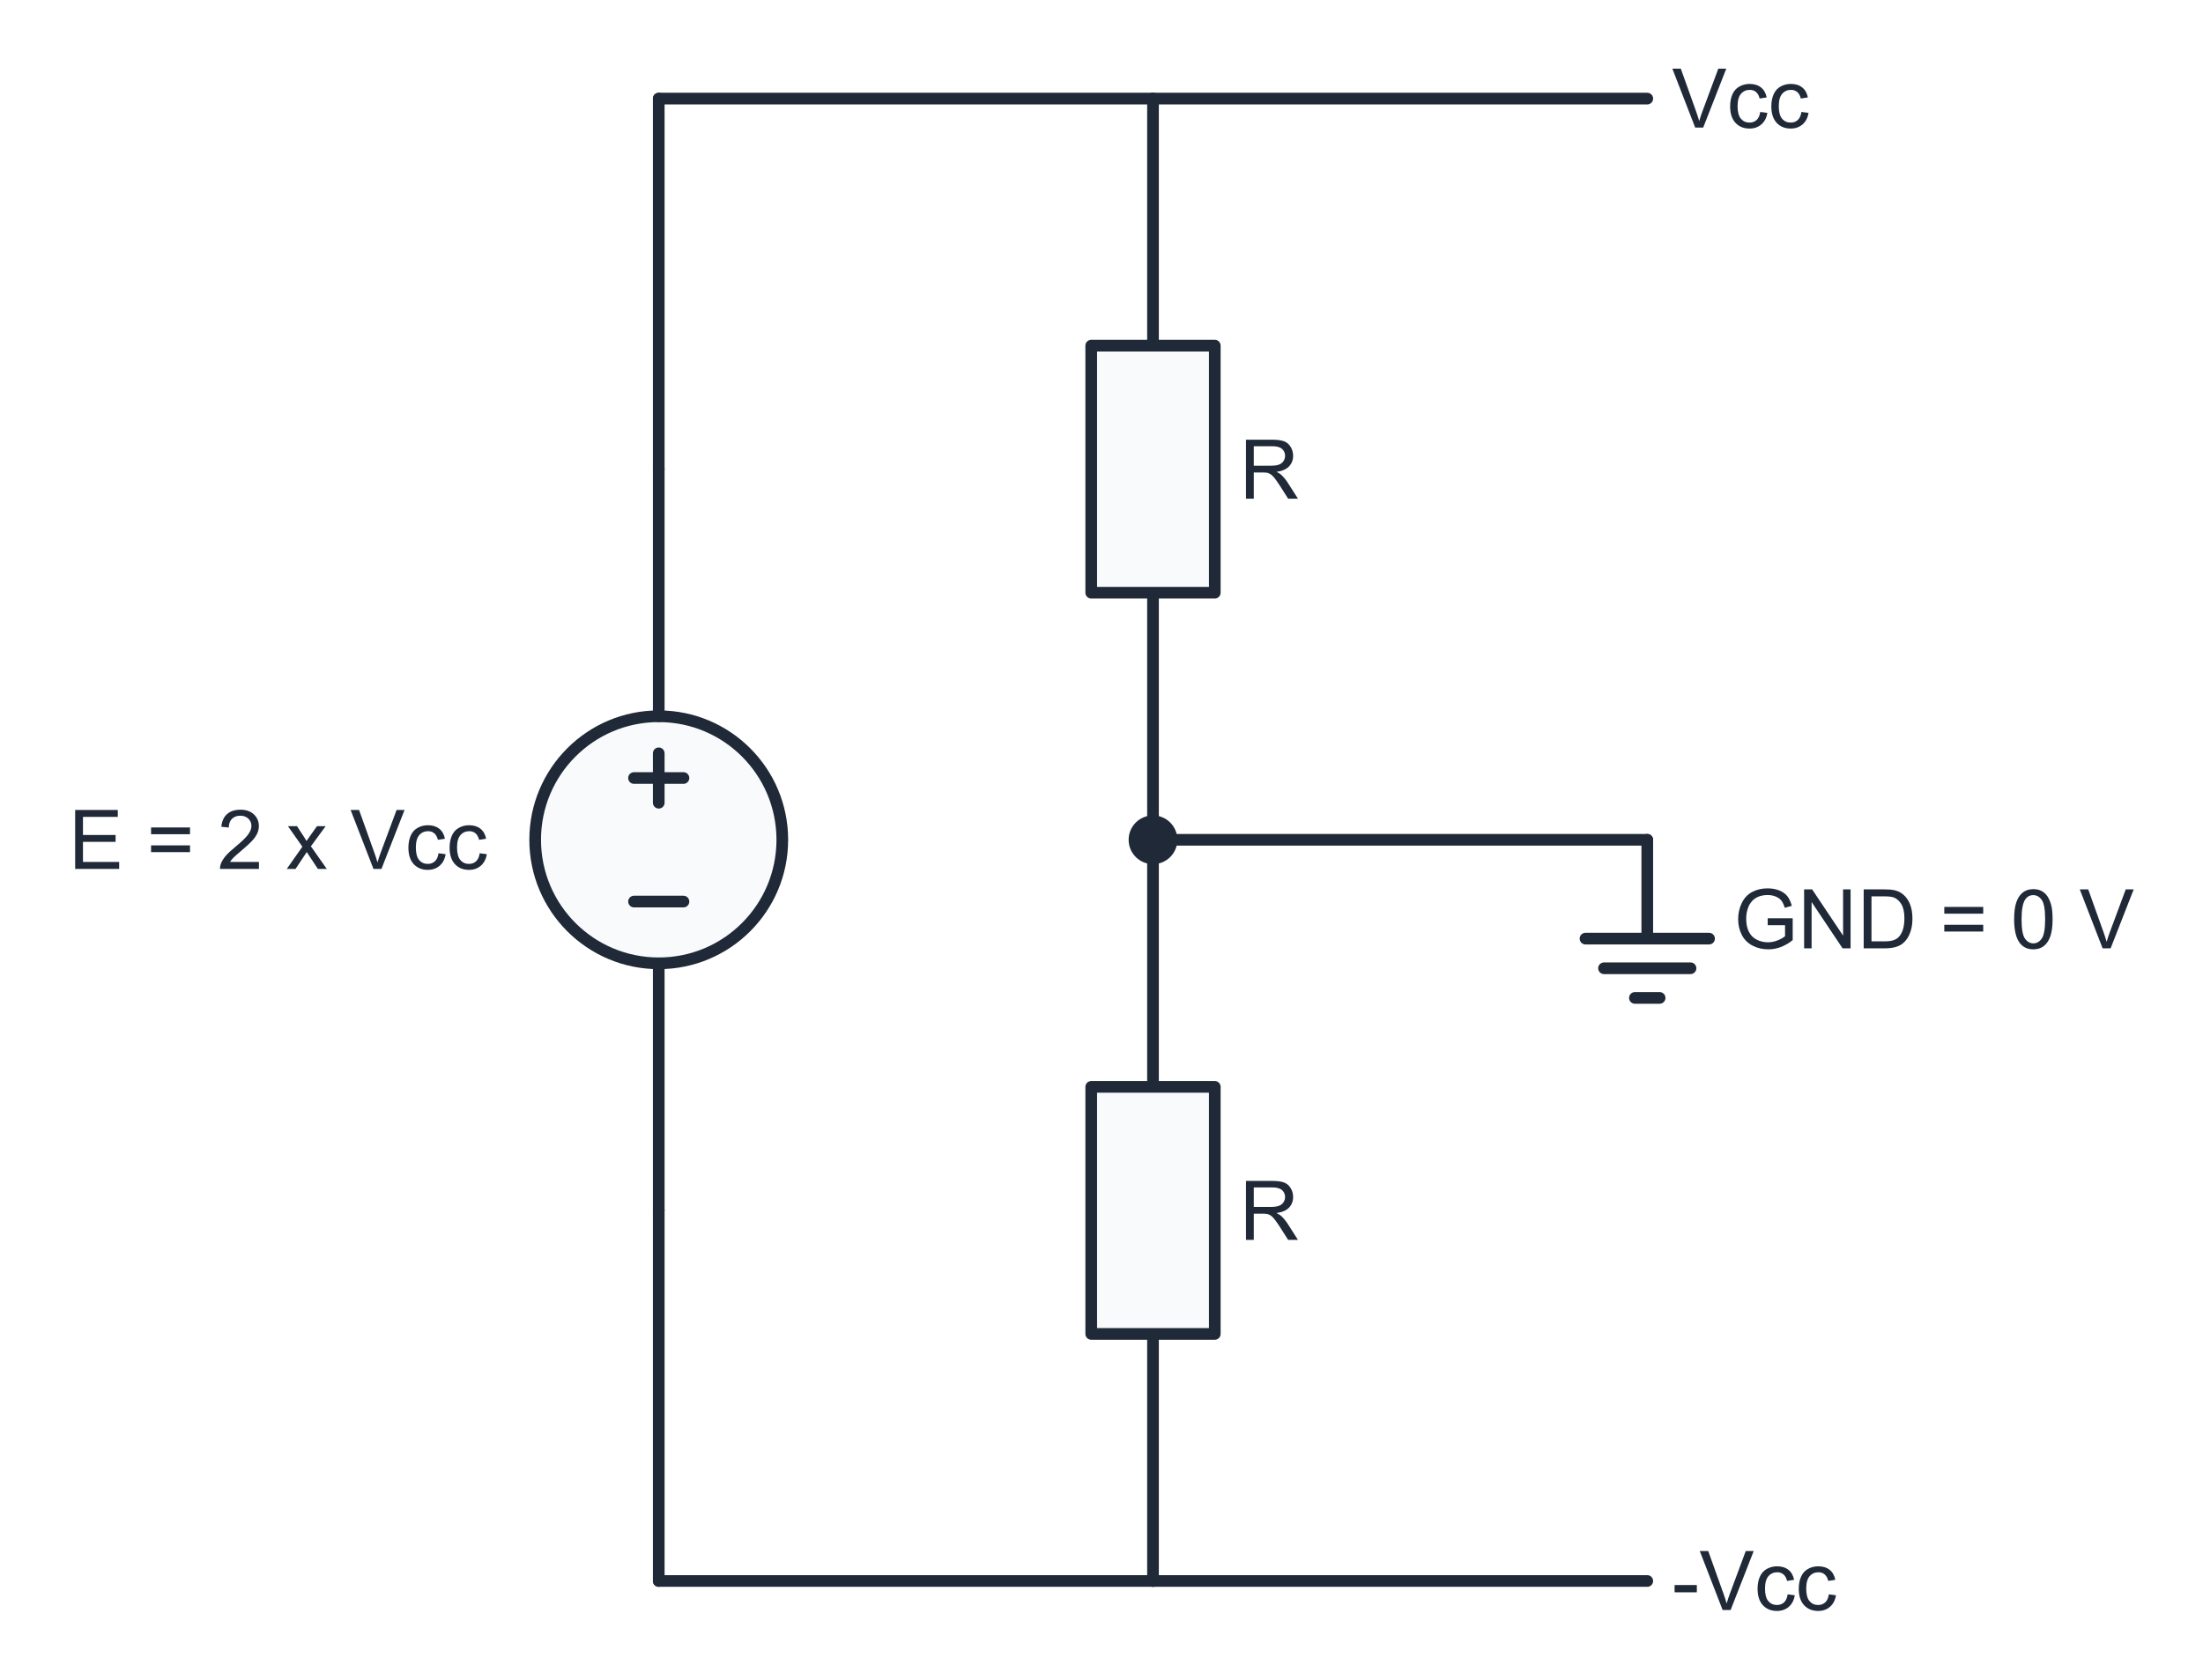
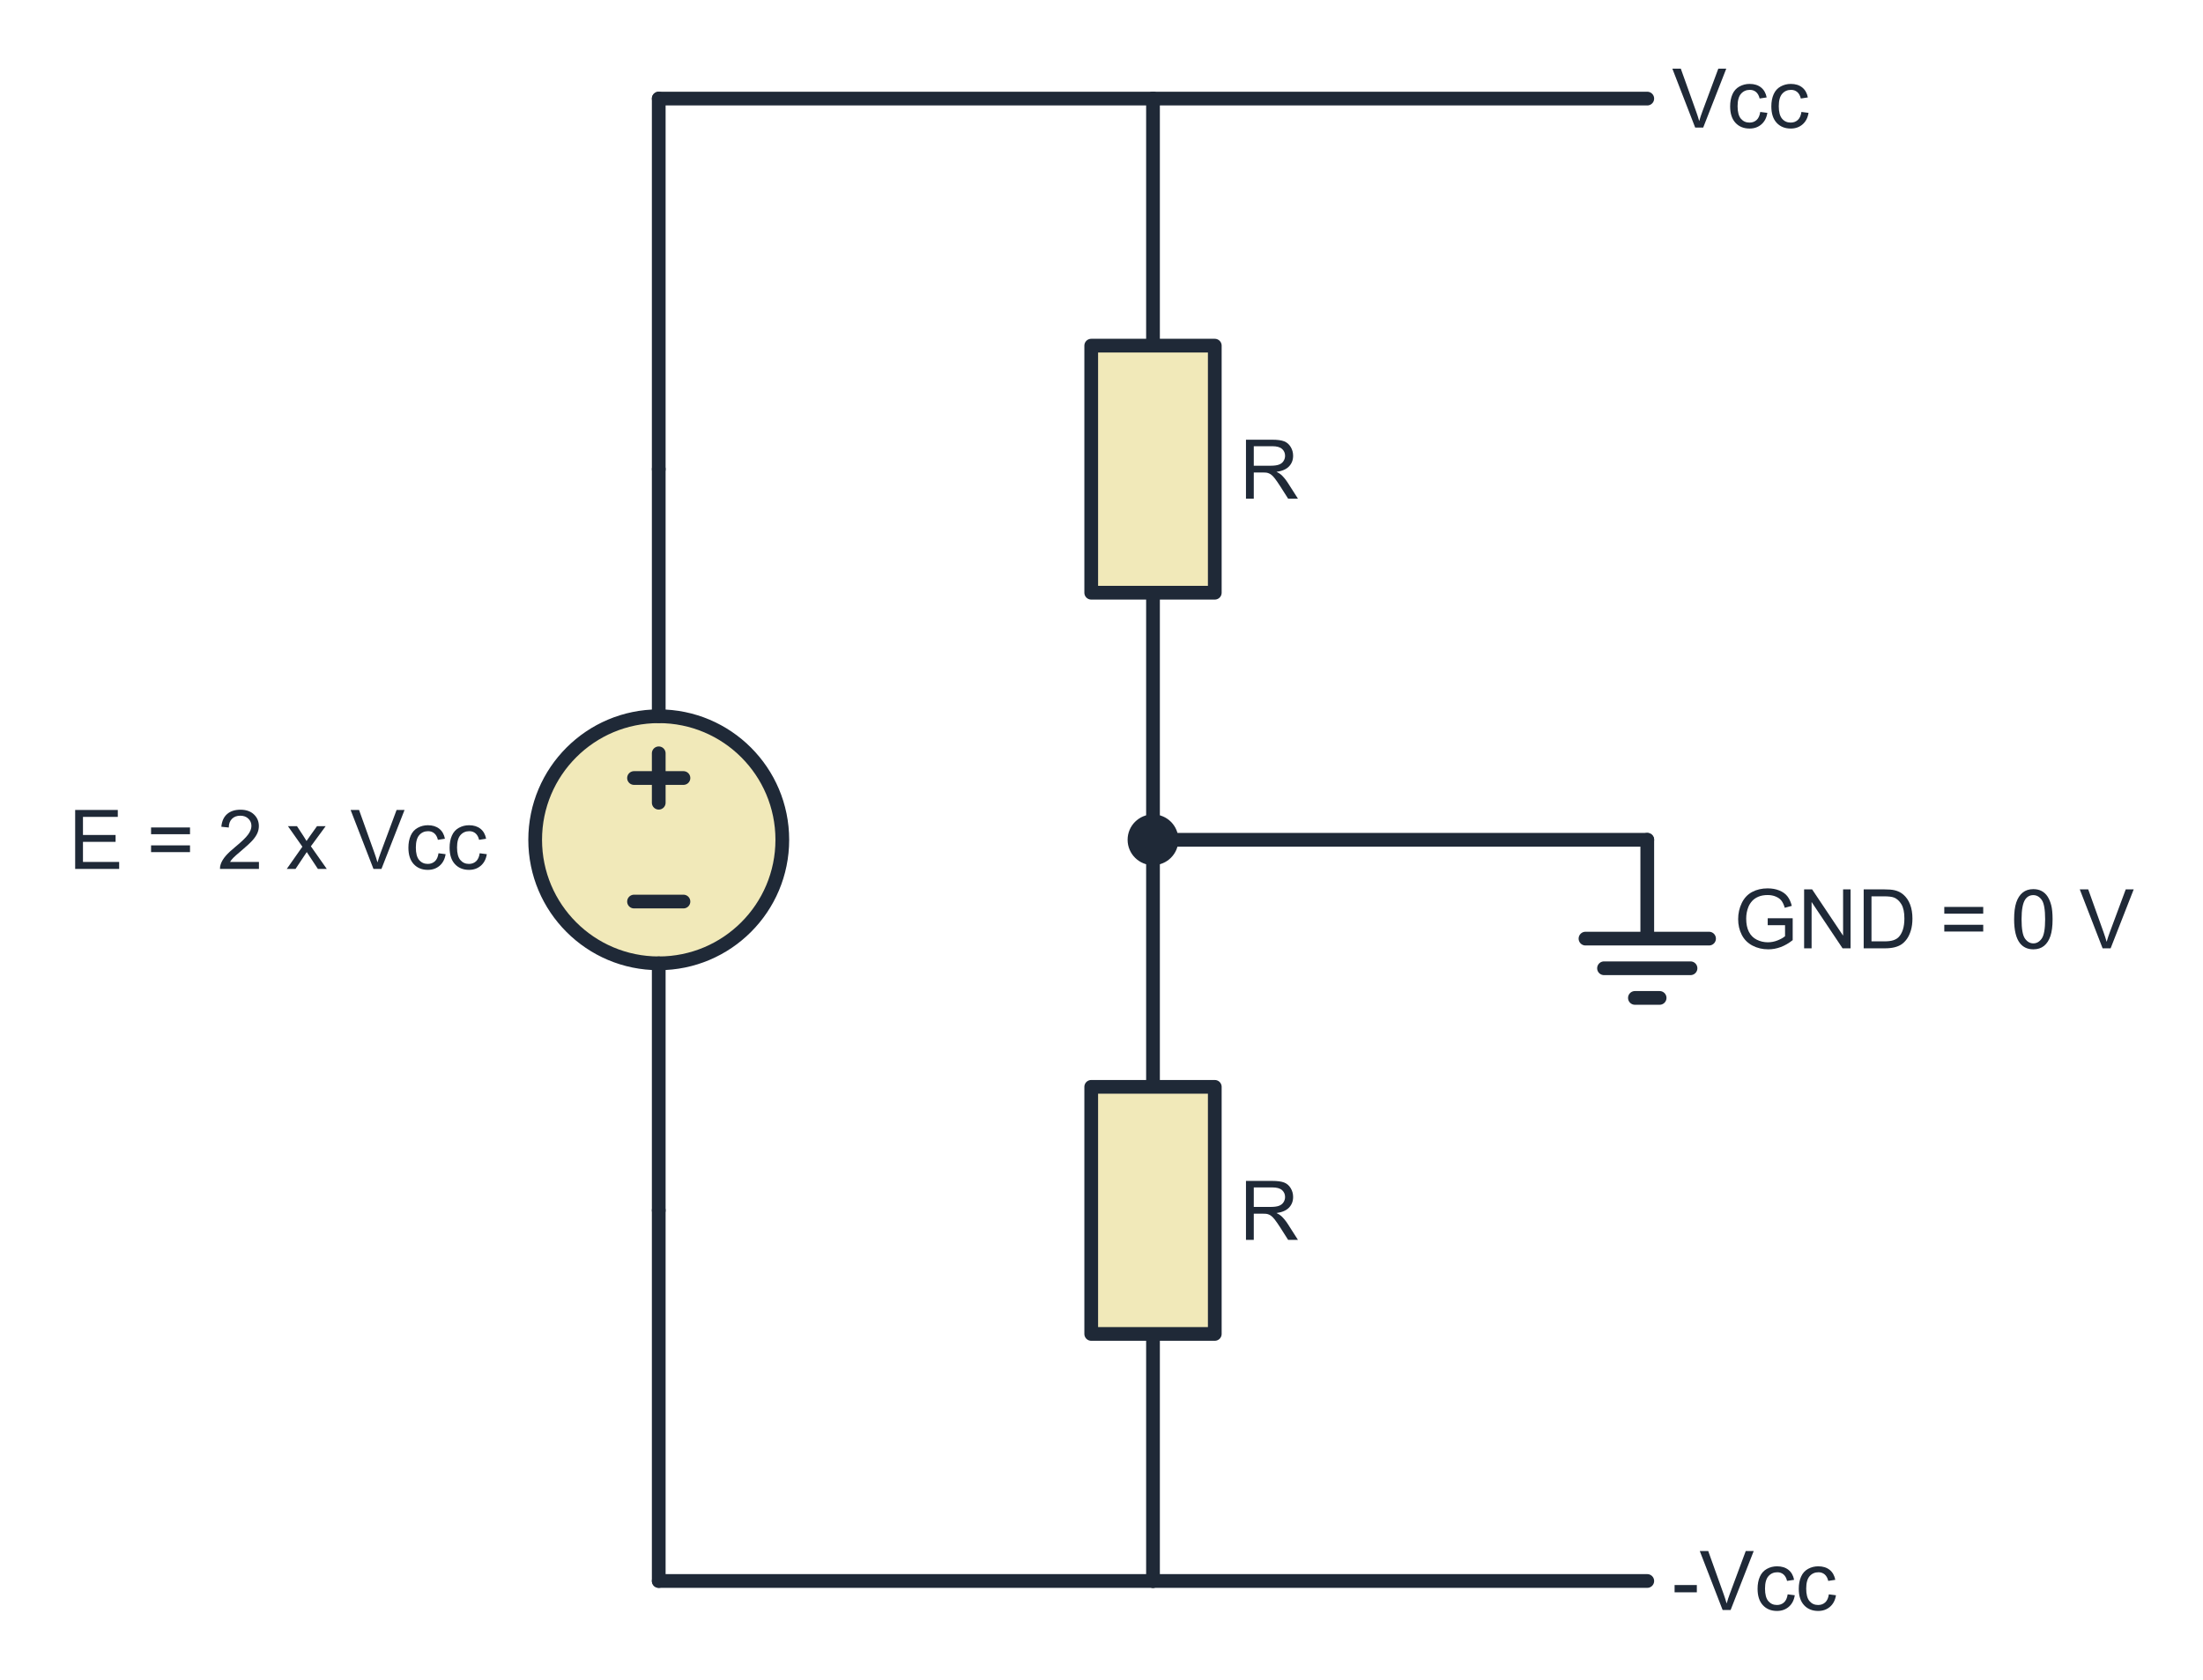
<svg xmlns="http://www.w3.org/2000/svg" xml:lang="en" height="244.73pt" width="320.913pt" viewBox="-239.959 -14.365 320.913 244.73">
-   <circle cx="-144.0" cy="108" r="18.0" style="stroke:#1F2937;fill:#f8fafc;stroke-width:1.7;stroke-dasharray:-;" />
-   <path d="M 0.0,-0.0 L -36.0,-4.408728476930472e-15 L -72.0,-8.817456953860943e-15" style="stroke:#1F2937;fill:none;stroke-width:1.7;stroke-dasharray:-;stroke-linecap:round;stroke-linejoin:round;" />
-   <path d="M -72.0,-8.817456953860943e-15 L -72.0,36 L -63,36 L -63,72 L -81,72 L -81.0,36 L -72.0,36 M -72,72 L -72,108" style="stroke:#1F2937;fill:#f8fafc;stroke-width:1.7;stroke-dasharray:-;stroke-linecap:round;stroke-linejoin:round;" />
-   <path d="M -72,108 L -36,108 L -1.5987211554602254e-14,108" style="stroke:#1F2937;fill:none;stroke-width:1.7;stroke-dasharray:-;stroke-linecap:round;stroke-linejoin:round;" />
-   <path d="M -1.5987211554602254e-14,108 L -1.5987211554602254e-14,122.4 L -9,122.4 L 9,122.4 M -6.3,126.72 L 6.3,126.72 M -1.8,131.04 L 1.8,131.04" style="stroke:#1F2937;fill:none;stroke-width:1.7;stroke-dasharray:-;stroke-linecap:round;stroke-linejoin:round;" />
-   <path d="M -72,108 L -72,144 L -63,144 L -63,180.0 L -81,180.0 L -81,144 L -72,144 M -72,180.0 L -72,216.0" style="stroke:#1F2937;fill:#f8fafc;stroke-width:1.7;stroke-dasharray:-;stroke-linecap:round;stroke-linejoin:round;" />
-   <path d="M -72,216.0 L -36,216.0 L -3.197442310920451e-14,216.0" style="stroke:#1F2937;fill:none;stroke-width:1.7;stroke-dasharray:-;stroke-linecap:round;stroke-linejoin:round;" />
-   <path d="M -72.0,-8.817456953860943e-15 L -108.0,-1.3226185430791413e-14 L -144.0,-1.7634913907721887e-14" style="stroke:#1F2937;fill:none;stroke-width:1.7;stroke-dasharray:-;stroke-linecap:round;stroke-linejoin:round;" />
-   <path d="M -144.0,-1.7634913907721887e-14 L -144.0,27 L -144.0,54" style="stroke:#1F2937;fill:none;stroke-width:1.7;stroke-dasharray:-;stroke-linecap:round;stroke-linejoin:round;" />
-   <path d="M -144.0,54 L -144.0,90 L -144.0,90 M -144.0,126 L -144.0,126 L -144,162.0" style="stroke:#1F2937;fill:#f8fafc;stroke-width:1.7;stroke-dasharray:-;stroke-linecap:round;stroke-linejoin:round;" />
-   <path d="M -140.4,117 L -147.6,117" style="stroke:#1F2937;fill:none;stroke-width:1.7;stroke-dasharray:-;stroke-linecap:round;stroke-linejoin:round;" />
-   <path d="M -144.0,95.4 L -144.0,102.6" style="stroke:#1F2937;fill:none;stroke-width:1.7;stroke-dasharray:-;stroke-linecap:round;stroke-linejoin:round;" />
-   <path d="M -140.4,99 L -147.6,99" style="stroke:#1F2937;fill:none;stroke-width:1.7;stroke-dasharray:-;stroke-linecap:round;stroke-linejoin:round;" />
-   <path d="M -144,162.0 L -144,189.0 L -144,216.0" style="stroke:#1F2937;fill:none;stroke-width:1.7;stroke-dasharray:-;stroke-linecap:round;stroke-linejoin:round;" />
-   <path d="M -144,216.0 L -108,216.0 L -72,216.0" style="stroke:#1F2937;fill:none;stroke-width:1.7;stroke-dasharray:-;stroke-linecap:round;stroke-linejoin:round;" />
+   <circle cx="-144.0" cy="108" r="18.0" style="stroke:#1F2937;fill:#f1e9b9;stroke-width:2;stroke-dasharray:-;" />
+   <path d="M 0.0,-0.0 L -36.0,-4.408728476930472e-15 L -72.0,-8.817456953860943e-15" style="stroke:#1F2937;fill:none;stroke-width:2;stroke-dasharray:-;stroke-linecap:round;stroke-linejoin:round;" />
+   <path d="M -72.0,-8.817456953860943e-15 L -72.0,36 L -63,36 L -63,72 L -81,72 L -81.0,36 L -72.0,36 M -72,72 L -72,108" style="stroke:#1F2937;fill:#f1e9b9;stroke-width:2;stroke-dasharray:-;stroke-linecap:round;stroke-linejoin:round;" />
+   <path d="M -72,108 L -36,108 L -1.5987211554602254e-14,108" style="stroke:#1F2937;fill:none;stroke-width:2;stroke-dasharray:-;stroke-linecap:round;stroke-linejoin:round;" />
+   <path d="M -1.5987211554602254e-14,108 L -1.5987211554602254e-14,122.4 L -9,122.4 L 9,122.4 M -6.3,126.72 L 6.3,126.72 M -1.8,131.04 L 1.8,131.04" style="stroke:#1F2937;fill:none;stroke-width:2;stroke-dasharray:-;stroke-linecap:round;stroke-linejoin:round;" />
+   <path d="M -72,108 L -72,144 L -63,144 L -63,180.0 L -81,180.0 L -81,144 L -72,144 M -72,180.0 L -72,216.0" style="stroke:#1F2937;fill:#f1e9b9;stroke-width:2;stroke-dasharray:-;stroke-linecap:round;stroke-linejoin:round;" />
+   <path d="M -72,216.0 L -36,216.0 L -3.197442310920451e-14,216.0" style="stroke:#1F2937;fill:none;stroke-width:2;stroke-dasharray:-;stroke-linecap:round;stroke-linejoin:round;" />
+   <path d="M -72.0,-8.817456953860943e-15 L -108.0,-1.3226185430791413e-14 L -144.0,-1.7634913907721887e-14" style="stroke:#1F2937;fill:none;stroke-width:2;stroke-dasharray:-;stroke-linecap:round;stroke-linejoin:round;" />
+   <path d="M -144.0,-1.7634913907721887e-14 L -144.0,27 L -144.0,54" style="stroke:#1F2937;fill:none;stroke-width:2;stroke-dasharray:-;stroke-linecap:round;stroke-linejoin:round;" />
+   <path d="M -144.0,54 L -144.0,90 L -144.0,90 M -144.0,126 L -144.0,126 L -144,162.0" style="stroke:#1F2937;fill:#f1e9b9;stroke-width:2;stroke-dasharray:-;stroke-linecap:round;stroke-linejoin:round;" />
+   <path d="M -140.4,117 L -147.6,117" style="stroke:#1F2937;fill:none;stroke-width:2;stroke-dasharray:-;stroke-linecap:round;stroke-linejoin:round;" />
+   <path d="M -144.0,95.4 L -144.0,102.6" style="stroke:#1F2937;fill:none;stroke-width:2;stroke-dasharray:-;stroke-linecap:round;stroke-linejoin:round;" />
+   <path d="M -140.4,99 L -147.6,99" style="stroke:#1F2937;fill:none;stroke-width:2;stroke-dasharray:-;stroke-linecap:round;stroke-linejoin:round;" />
+   <path d="M -144,162.0 L -144,189.0 L -144,216.0" style="stroke:#1F2937;fill:none;stroke-width:2;stroke-dasharray:-;stroke-linecap:round;stroke-linejoin:round;" />
+   <path d="M -144,216.0 L -108,216.0 L -72,216.0" style="stroke:#1F2937;fill:none;stroke-width:2;stroke-dasharray:-;stroke-linecap:round;stroke-linejoin:round;" />
  <g>
    <g>
      <symbol id="arial_57" viewBox="0 -12.475 7.91 16.371">
        <path d="M 3.381 0 L 3.381 0 L 0.053 -8.59 L 1.283 -8.59 L 3.516 -2.35 Q 3.785 -1.6 3.967 -0.943 Q 4.166 -1.646 4.43 -2.35 L 6.75 -8.59 L 7.91 -8.59 L 4.547 0 Z " />
      </symbol>
      <symbol id="arial_70" viewBox="0 -12.475 5.889 16.371">
        <path d="M 4.852 -2.279 L 4.852 -2.279 L 5.889 -2.145 Q 5.719 -1.072 5.019 -0.466 Q 4.318 0.141 3.299 0.141 Q 2.021 0.141 1.245 -0.694 Q 0.469 -1.529 0.469 -3.088 Q 0.469 -4.096 0.803 -4.852 Q 1.137 -5.607 1.819 -5.985 Q 2.502 -6.363 3.305 -6.363 Q 4.318 -6.363 4.963 -5.851 Q 5.607 -5.338 5.789 -4.395 L 4.764 -4.236 Q 4.617 -4.863 4.245 -5.18 Q 3.873 -5.496 3.346 -5.496 Q 2.549 -5.496 2.051 -4.925 Q 1.553 -4.354 1.553 -3.117 Q 1.553 -1.863 2.033 -1.295 Q 2.514 -0.727 3.287 -0.727 Q 3.908 -0.727 4.324 -1.107 Q 4.74 -1.488 4.852 -2.279 Z " />
      </symbol>
      <symbol id="arial_70" viewBox="0 -12.475 5.889 16.371">
        <path d="M 4.852 -2.279 L 4.852 -2.279 L 5.889 -2.145 Q 5.719 -1.072 5.019 -0.466 Q 4.318 0.141 3.299 0.141 Q 2.021 0.141 1.245 -0.694 Q 0.469 -1.529 0.469 -3.088 Q 0.469 -4.096 0.803 -4.852 Q 1.137 -5.607 1.819 -5.985 Q 2.502 -6.363 3.305 -6.363 Q 4.318 -6.363 4.963 -5.851 Q 5.607 -5.338 5.789 -4.395 L 4.764 -4.236 Q 4.617 -4.863 4.245 -5.18 Q 3.873 -5.496 3.346 -5.496 Q 2.549 -5.496 2.051 -4.925 Q 1.553 -4.354 1.553 -3.117 Q 1.553 -1.863 2.033 -1.295 Q 2.514 -0.727 3.287 -0.727 Q 3.908 -0.727 4.324 -1.107 Q 4.74 -1.488 4.852 -2.279 Z " />
      </symbol>
      <g transform="translate(3.6 4.225)" fill="#1F2937">
        <use href="#arial_57" x="0" y="-12.475" width="7.91" height="16.371" />
        <use href="#arial_70" x="8.004" y="-12.475" width="5.889" height="16.371" />
        <use href="#arial_70" x="14.004" y="-12.475" width="5.889" height="16.371" />
      </g>
    </g>
  </g>
  <g>
    <g>
      <symbol id="arial_53" viewBox="0 -12.475 8.514 16.371">
        <path d="M 0.943 0 L 0.943 0 L 0.943 -8.59 L 4.752 -8.59 Q 5.9 -8.59 6.498 -8.358 Q 7.096 -8.127 7.453 -7.541 Q 7.811 -6.955 7.811 -6.246 Q 7.811 -5.332 7.219 -4.705 Q 6.627 -4.078 5.391 -3.908 Q 5.842 -3.691 6.076 -3.48 Q 6.574 -3.023 7.02 -2.338 L 8.514 0 L 7.084 0 L 5.947 -1.787 Q 5.449 -2.561 5.127 -2.971 Q 4.805 -3.381 4.55 -3.545 Q 4.295 -3.709 4.031 -3.773 Q 3.838 -3.814 3.398 -3.814 L 2.08 -3.814 L 2.08 0 Z M 2.08 -4.799 L 2.08 -4.799 L 4.523 -4.799 Q 5.303 -4.799 5.742 -4.96 Q 6.182 -5.121 6.41 -5.476 Q 6.639 -5.83 6.639 -6.246 Q 6.639 -6.855 6.196 -7.248 Q 5.754 -7.641 4.799 -7.641 L 2.08 -7.641 Z " />
      </symbol>
      <g transform="translate(-59.4 58.295)" fill="#1F2937">
        <use href="#arial_53" x="0" y="-12.475" width="8.514" height="16.371" />
      </g>
    </g>
  </g>
  <g>
    <g>
      <symbol id="arial_42" viewBox="0 -12.475 8.584 16.371">
        <path d="M 4.945 -3.369 L 4.945 -3.369 L 4.945 -4.377 L 8.584 -4.383 L 8.584 -1.195 Q 7.746 -0.527 6.855 -0.19 Q 5.965 0.146 5.027 0.146 Q 3.762 0.146 2.728 -0.396 Q 1.693 -0.938 1.166 -1.963 Q 0.639 -2.988 0.639 -4.254 Q 0.639 -5.508 1.163 -6.595 Q 1.688 -7.682 2.672 -8.209 Q 3.656 -8.736 4.939 -8.736 Q 5.871 -8.736 6.624 -8.435 Q 7.377 -8.133 7.805 -7.594 Q 8.232 -7.055 8.455 -6.188 L 7.43 -5.906 Q 7.236 -6.562 6.949 -6.938 Q 6.662 -7.312 6.129 -7.538 Q 5.596 -7.764 4.945 -7.764 Q 4.166 -7.764 3.598 -7.526 Q 3.029 -7.289 2.681 -6.902 Q 2.332 -6.516 2.139 -6.053 Q 1.811 -5.256 1.811 -4.324 Q 1.811 -3.176 2.206 -2.402 Q 2.602 -1.629 3.357 -1.254 Q 4.113 -0.879 4.963 -0.879 Q 5.701 -0.879 6.404 -1.163 Q 7.107 -1.447 7.471 -1.77 L 7.471 -3.369 Z " />
      </symbol>
      <symbol id="arial_49" viewBox="0 -12.475 7.682 16.371">
        <path d="M 0.914 0 L 0.914 0 L 0.914 -8.59 L 2.08 -8.59 L 6.592 -1.846 L 6.592 -8.59 L 7.682 -8.59 L 7.682 0 L 6.516 0 L 2.004 -6.75 L 2.004 0 Z " />
      </symbol>
      <symbol id="arial_39" viewBox="0 -12.475 8.027 16.371">
        <path d="M 0.926 0 L 0.926 0 L 0.926 -8.59 L 3.885 -8.59 Q 4.887 -8.59 5.414 -8.467 Q 6.152 -8.297 6.674 -7.852 Q 7.354 -7.277 7.69 -6.384 Q 8.027 -5.49 8.027 -4.342 Q 8.027 -3.363 7.799 -2.607 Q 7.57 -1.852 7.213 -1.356 Q 6.855 -0.861 6.431 -0.577 Q 6.006 -0.293 5.405 -0.146 Q 4.805 0 4.025 0 Z M 2.062 -1.014 L 2.062 -1.014 L 3.896 -1.014 Q 4.746 -1.014 5.229 -1.172 Q 5.713 -1.33 6 -1.617 Q 6.404 -2.021 6.63 -2.704 Q 6.855 -3.387 6.855 -4.359 Q 6.855 -5.707 6.413 -6.431 Q 5.971 -7.154 5.338 -7.4 Q 4.881 -7.576 3.867 -7.576 L 2.062 -7.576 Z " />
      </symbol>
      <symbol id="arial_3" viewBox="0 -12.475 0 16.371" />
      <symbol id="arial_32" viewBox="0 -12.475 6.34 16.371">
        <path d="M 6.34 -5.051 L 6.34 -5.051 L 0.668 -5.051 L 0.668 -6.035 L 6.34 -6.035 Z M 6.34 -2.443 L 6.34 -2.443 L 0.668 -2.443 L 0.668 -3.428 L 6.34 -3.428 Z " />
      </symbol>
      <symbol id="arial_3" viewBox="0 -12.475 0 16.371" />
      <symbol id="arial_19" viewBox="0 -12.475 6.1 16.371">
        <path d="M 0.498 -4.236 L 0.498 -4.236 Q 0.498 -5.76 0.812 -6.688 Q 1.125 -7.617 1.743 -8.121 Q 2.361 -8.625 3.299 -8.625 Q 3.99 -8.625 4.512 -8.347 Q 5.033 -8.068 5.373 -7.544 Q 5.713 -7.02 5.906 -6.267 Q 6.1 -5.514 6.1 -4.236 Q 6.1 -2.725 5.789 -1.796 Q 5.479 -0.867 4.86 -0.36 Q 4.242 0.146 3.299 0.146 Q 2.057 0.146 1.348 -0.744 Q 0.498 -1.816 0.498 -4.236 Z M 1.582 -4.236 L 1.582 -4.236 Q 1.582 -2.121 2.077 -1.421 Q 2.572 -0.721 3.299 -0.721 Q 4.025 -0.721 4.521 -1.424 Q 5.016 -2.127 5.016 -4.236 Q 5.016 -6.357 4.521 -7.055 Q 4.025 -7.752 3.287 -7.752 Q 2.561 -7.752 2.127 -7.137 Q 1.582 -6.352 1.582 -4.236 Z " />
      </symbol>
      <symbol id="arial_3" viewBox="0 -12.475 0 16.371" />
      <symbol id="arial_57" viewBox="0 -12.475 7.91 16.371">
        <path d="M 3.381 0 L 3.381 0 L 0.053 -8.59 L 1.283 -8.59 L 3.516 -2.35 Q 3.785 -1.6 3.967 -0.943 Q 4.166 -1.646 4.43 -2.35 L 6.75 -8.59 L 7.91 -8.59 L 4.547 0 Z " />
      </symbol>
      <g transform="translate(12.6 123.815)" fill="#1F2937">
        <use href="#arial_42" x="0" y="-12.475" width="8.584" height="16.371" />
        <use href="#arial_49" x="9.334" y="-12.475" width="7.682" height="16.371" />
        <use href="#arial_39" x="18" y="-12.475" width="8.027" height="16.371" />
        <use href="#arial_3" x="26.666" y="-12.475" width="0" height="16.371" />
        <use href="#arial_32" x="30" y="-12.475" width="6.34" height="16.371" />
        <use href="#arial_3" x="37.008" y="-12.475" width="0" height="16.371" />
        <use href="#arial_19" x="40.342" y="-12.475" width="6.1" height="16.371" />
        <use href="#arial_3" x="47.016" y="-12.475" width="0" height="16.371" />
        <use href="#arial_57" x="50.35" y="-12.475" width="7.91" height="16.371" />
      </g>
    </g>
  </g>
  <g>
    <g>
      <symbol id="arial_53" viewBox="0 -12.475 8.514 16.371">
        <path d="M 0.943 0 L 0.943 0 L 0.943 -8.59 L 4.752 -8.59 Q 5.9 -8.59 6.498 -8.358 Q 7.096 -8.127 7.453 -7.541 Q 7.811 -6.955 7.811 -6.246 Q 7.811 -5.332 7.219 -4.705 Q 6.627 -4.078 5.391 -3.908 Q 5.842 -3.691 6.076 -3.48 Q 6.574 -3.023 7.02 -2.338 L 8.514 0 L 7.084 0 L 5.947 -1.787 Q 5.449 -2.561 5.127 -2.971 Q 4.805 -3.381 4.55 -3.545 Q 4.295 -3.709 4.031 -3.773 Q 3.838 -3.814 3.398 -3.814 L 2.08 -3.814 L 2.08 0 Z M 2.08 -4.799 L 2.08 -4.799 L 4.523 -4.799 Q 5.303 -4.799 5.742 -4.96 Q 6.182 -5.121 6.41 -5.476 Q 6.639 -5.83 6.639 -6.246 Q 6.639 -6.855 6.196 -7.248 Q 5.754 -7.641 4.799 -7.641 L 2.08 -7.641 Z " />
      </symbol>
      <g transform="translate(-59.4 166.295)" fill="#1F2937">
        <use href="#arial_53" x="0" y="-12.475" width="8.514" height="16.371" />
      </g>
    </g>
  </g>
  <g>
    <g>
      <symbol id="arial_16" viewBox="0 -12.475 3.621 16.371">
        <path d="M 0.381 -2.578 L 0.381 -2.578 L 0.381 -3.639 L 3.621 -3.639 L 3.621 -2.578 Z " />
      </symbol>
      <symbol id="arial_57" viewBox="0 -12.475 7.91 16.371">
        <path d="M 3.381 0 L 3.381 0 L 0.053 -8.59 L 1.283 -8.59 L 3.516 -2.35 Q 3.785 -1.6 3.967 -0.943 Q 4.166 -1.646 4.43 -2.35 L 6.75 -8.59 L 7.91 -8.59 L 4.547 0 Z " />
      </symbol>
      <symbol id="arial_70" viewBox="0 -12.475 5.889 16.371">
        <path d="M 4.852 -2.279 L 4.852 -2.279 L 5.889 -2.145 Q 5.719 -1.072 5.019 -0.466 Q 4.318 0.141 3.299 0.141 Q 2.021 0.141 1.245 -0.694 Q 0.469 -1.529 0.469 -3.088 Q 0.469 -4.096 0.803 -4.852 Q 1.137 -5.607 1.819 -5.985 Q 2.502 -6.363 3.305 -6.363 Q 4.318 -6.363 4.963 -5.851 Q 5.607 -5.338 5.789 -4.395 L 4.764 -4.236 Q 4.617 -4.863 4.245 -5.18 Q 3.873 -5.496 3.346 -5.496 Q 2.549 -5.496 2.051 -4.925 Q 1.553 -4.354 1.553 -3.117 Q 1.553 -1.863 2.033 -1.295 Q 2.514 -0.727 3.287 -0.727 Q 3.908 -0.727 4.324 -1.107 Q 4.74 -1.488 4.852 -2.279 Z " />
      </symbol>
      <symbol id="arial_70" viewBox="0 -12.475 5.889 16.371">
        <path d="M 4.852 -2.279 L 4.852 -2.279 L 5.889 -2.145 Q 5.719 -1.072 5.019 -0.466 Q 4.318 0.141 3.299 0.141 Q 2.021 0.141 1.245 -0.694 Q 0.469 -1.529 0.469 -3.088 Q 0.469 -4.096 0.803 -4.852 Q 1.137 -5.607 1.819 -5.985 Q 2.502 -6.363 3.305 -6.363 Q 4.318 -6.363 4.963 -5.851 Q 5.607 -5.338 5.789 -4.395 L 4.764 -4.236 Q 4.617 -4.863 4.245 -5.18 Q 3.873 -5.496 3.346 -5.496 Q 2.549 -5.496 2.051 -4.925 Q 1.553 -4.354 1.553 -3.117 Q 1.553 -1.863 2.033 -1.295 Q 2.514 -0.727 3.287 -0.727 Q 3.908 -0.727 4.324 -1.107 Q 4.74 -1.488 4.852 -2.279 Z " />
      </symbol>
      <g transform="translate(3.6 220.225)" fill="#1F2937">
        <use href="#arial_16" x="0" y="-12.475" width="3.621" height="16.371" />
        <use href="#arial_57" x="3.996" y="-12.475" width="7.91" height="16.371" />
        <use href="#arial_70" x="12" y="-12.475" width="5.889" height="16.371" />
        <use href="#arial_70" x="18" y="-12.475" width="5.889" height="16.371" />
      </g>
    </g>
  </g>
  <g>
    <g>
      <symbol id="arial_40" viewBox="0 -12.475 7.359 16.371">
        <path d="M 0.949 0 L 0.949 0 L 0.949 -8.59 L 7.16 -8.59 L 7.16 -7.576 L 2.086 -7.576 L 2.086 -4.945 L 6.838 -4.945 L 6.838 -3.938 L 2.086 -3.938 L 2.086 -1.014 L 7.359 -1.014 L 7.359 0 Z " />
      </symbol>
      <symbol id="arial_3" viewBox="0 -12.475 0 16.371" />
      <symbol id="arial_32" viewBox="0 -12.475 6.34 16.371">
        <path d="M 6.34 -5.051 L 6.34 -5.051 L 0.668 -5.051 L 0.668 -6.035 L 6.34 -6.035 Z M 6.34 -2.443 L 6.34 -2.443 L 0.668 -2.443 L 0.668 -3.428 L 6.34 -3.428 Z " />
      </symbol>
      <symbol id="arial_3" viewBox="0 -12.475 0 16.371" />
      <symbol id="arial_21" viewBox="0 -12.475 6.041 16.371">
        <path d="M 6.041 -1.014 L 6.041 -1.014 L 6.041 0 L 0.363 0 Q 0.352 -0.381 0.486 -0.732 Q 0.703 -1.312 1.181 -1.875 Q 1.658 -2.438 2.561 -3.176 Q 3.961 -4.324 4.453 -4.995 Q 4.945 -5.666 4.945 -6.264 Q 4.945 -6.891 4.497 -7.321 Q 4.049 -7.752 3.328 -7.752 Q 2.566 -7.752 2.109 -7.295 Q 1.652 -6.838 1.646 -6.029 L 0.562 -6.141 Q 0.674 -7.354 1.4 -7.989 Q 2.127 -8.625 3.352 -8.625 Q 4.588 -8.625 5.309 -7.939 Q 6.029 -7.254 6.029 -6.24 Q 6.029 -5.725 5.818 -5.227 Q 5.607 -4.729 5.118 -4.178 Q 4.629 -3.627 3.492 -2.666 Q 2.543 -1.869 2.273 -1.585 Q 2.004 -1.301 1.828 -1.014 Z " />
      </symbol>
      <symbol id="arial_3" viewBox="0 -12.475 0 16.371" />
      <symbol id="arial_91" viewBox="0 -12.475 5.912 16.371">
        <path d="M 0.088 0 L 0.088 0 L 2.361 -3.234 L 0.258 -6.223 L 1.576 -6.223 L 2.531 -4.764 Q 2.801 -4.348 2.965 -4.066 Q 3.223 -4.453 3.439 -4.752 L 4.488 -6.223 L 5.748 -6.223 L 3.598 -3.293 L 5.912 0 L 4.617 0 L 3.34 -1.934 L 3 -2.455 L 1.365 0 Z " />
      </symbol>
      <symbol id="arial_3" viewBox="0 -12.475 0 16.371" />
      <symbol id="arial_57" viewBox="0 -12.475 7.91 16.371">
        <path d="M 3.381 0 L 3.381 0 L 0.053 -8.59 L 1.283 -8.59 L 3.516 -2.35 Q 3.785 -1.6 3.967 -0.943 Q 4.166 -1.646 4.43 -2.35 L 6.75 -8.59 L 7.91 -8.59 L 4.547 0 Z " />
      </symbol>
      <symbol id="arial_70" viewBox="0 -12.475 5.889 16.371">
        <path d="M 4.852 -2.279 L 4.852 -2.279 L 5.889 -2.145 Q 5.719 -1.072 5.019 -0.466 Q 4.318 0.141 3.299 0.141 Q 2.021 0.141 1.245 -0.694 Q 0.469 -1.529 0.469 -3.088 Q 0.469 -4.096 0.803 -4.852 Q 1.137 -5.607 1.819 -5.985 Q 2.502 -6.363 3.305 -6.363 Q 4.318 -6.363 4.963 -5.851 Q 5.607 -5.338 5.789 -4.395 L 4.764 -4.236 Q 4.617 -4.863 4.245 -5.18 Q 3.873 -5.496 3.346 -5.496 Q 2.549 -5.496 2.051 -4.925 Q 1.553 -4.354 1.553 -3.117 Q 1.553 -1.863 2.033 -1.295 Q 2.514 -0.727 3.287 -0.727 Q 3.908 -0.727 4.324 -1.107 Q 4.74 -1.488 4.852 -2.279 Z " />
      </symbol>
      <symbol id="arial_70" viewBox="0 -12.475 5.889 16.371">
        <path d="M 4.852 -2.279 L 4.852 -2.279 L 5.889 -2.145 Q 5.719 -1.072 5.019 -0.466 Q 4.318 0.141 3.299 0.141 Q 2.021 0.141 1.245 -0.694 Q 0.469 -1.529 0.469 -3.088 Q 0.469 -4.096 0.803 -4.852 Q 1.137 -5.607 1.819 -5.985 Q 2.502 -6.363 3.305 -6.363 Q 4.318 -6.363 4.963 -5.851 Q 5.607 -5.338 5.789 -4.395 L 4.764 -4.236 Q 4.617 -4.863 4.245 -5.18 Q 3.873 -5.496 3.346 -5.496 Q 2.549 -5.496 2.051 -4.925 Q 1.553 -4.354 1.553 -3.117 Q 1.553 -1.863 2.033 -1.295 Q 2.514 -0.727 3.287 -0.727 Q 3.908 -0.727 4.324 -1.107 Q 4.74 -1.488 4.852 -2.279 Z " />
      </symbol>
      <symbol id="arial_3" viewBox="0 -12.475 0 16.371" />
      <g transform="translate(-229.959 112.242)" fill="#1F2937">
        <use href="#arial_40" x="0" y="-12.475" width="7.359" height="16.371" />
        <use href="#arial_3" x="8.004" y="-12.475" width="0" height="16.371" />
        <use href="#arial_32" x="11.338" y="-12.475" width="6.34" height="16.371" />
        <use href="#arial_3" x="18.346" y="-12.475" width="0" height="16.371" />
        <use href="#arial_21" x="21.68" y="-12.475" width="6.041" height="16.371" />
        <use href="#arial_3" x="28.354" y="-12.475" width="0" height="16.371" />
        <use href="#arial_91" x="31.688" y="-12.475" width="5.912" height="16.371" />
        <use href="#arial_3" x="37.688" y="-12.475" width="0" height="16.371" />
        <use href="#arial_57" x="41.021" y="-12.475" width="7.91" height="16.371" />
        <use href="#arial_70" x="49.025" y="-12.475" width="5.889" height="16.371" />
        <use href="#arial_70" x="55.025" y="-12.475" width="5.889" height="16.371" />
        <use href="#arial_3" x="61.025" y="-12.475" width="0" height="16.371" />
      </g>
    </g>
  </g>
-   <circle cx="-72" cy="108" r="2.7" style="stroke:#1F2937;fill:#1f2937;stroke-width:1.7;stroke-dasharray:-;" />
+   <circle cx="-72" cy="108" r="2.7" style="stroke:#1F2937;fill:#1f2937;stroke-width:2;stroke-dasharray:-;" />
</svg>
